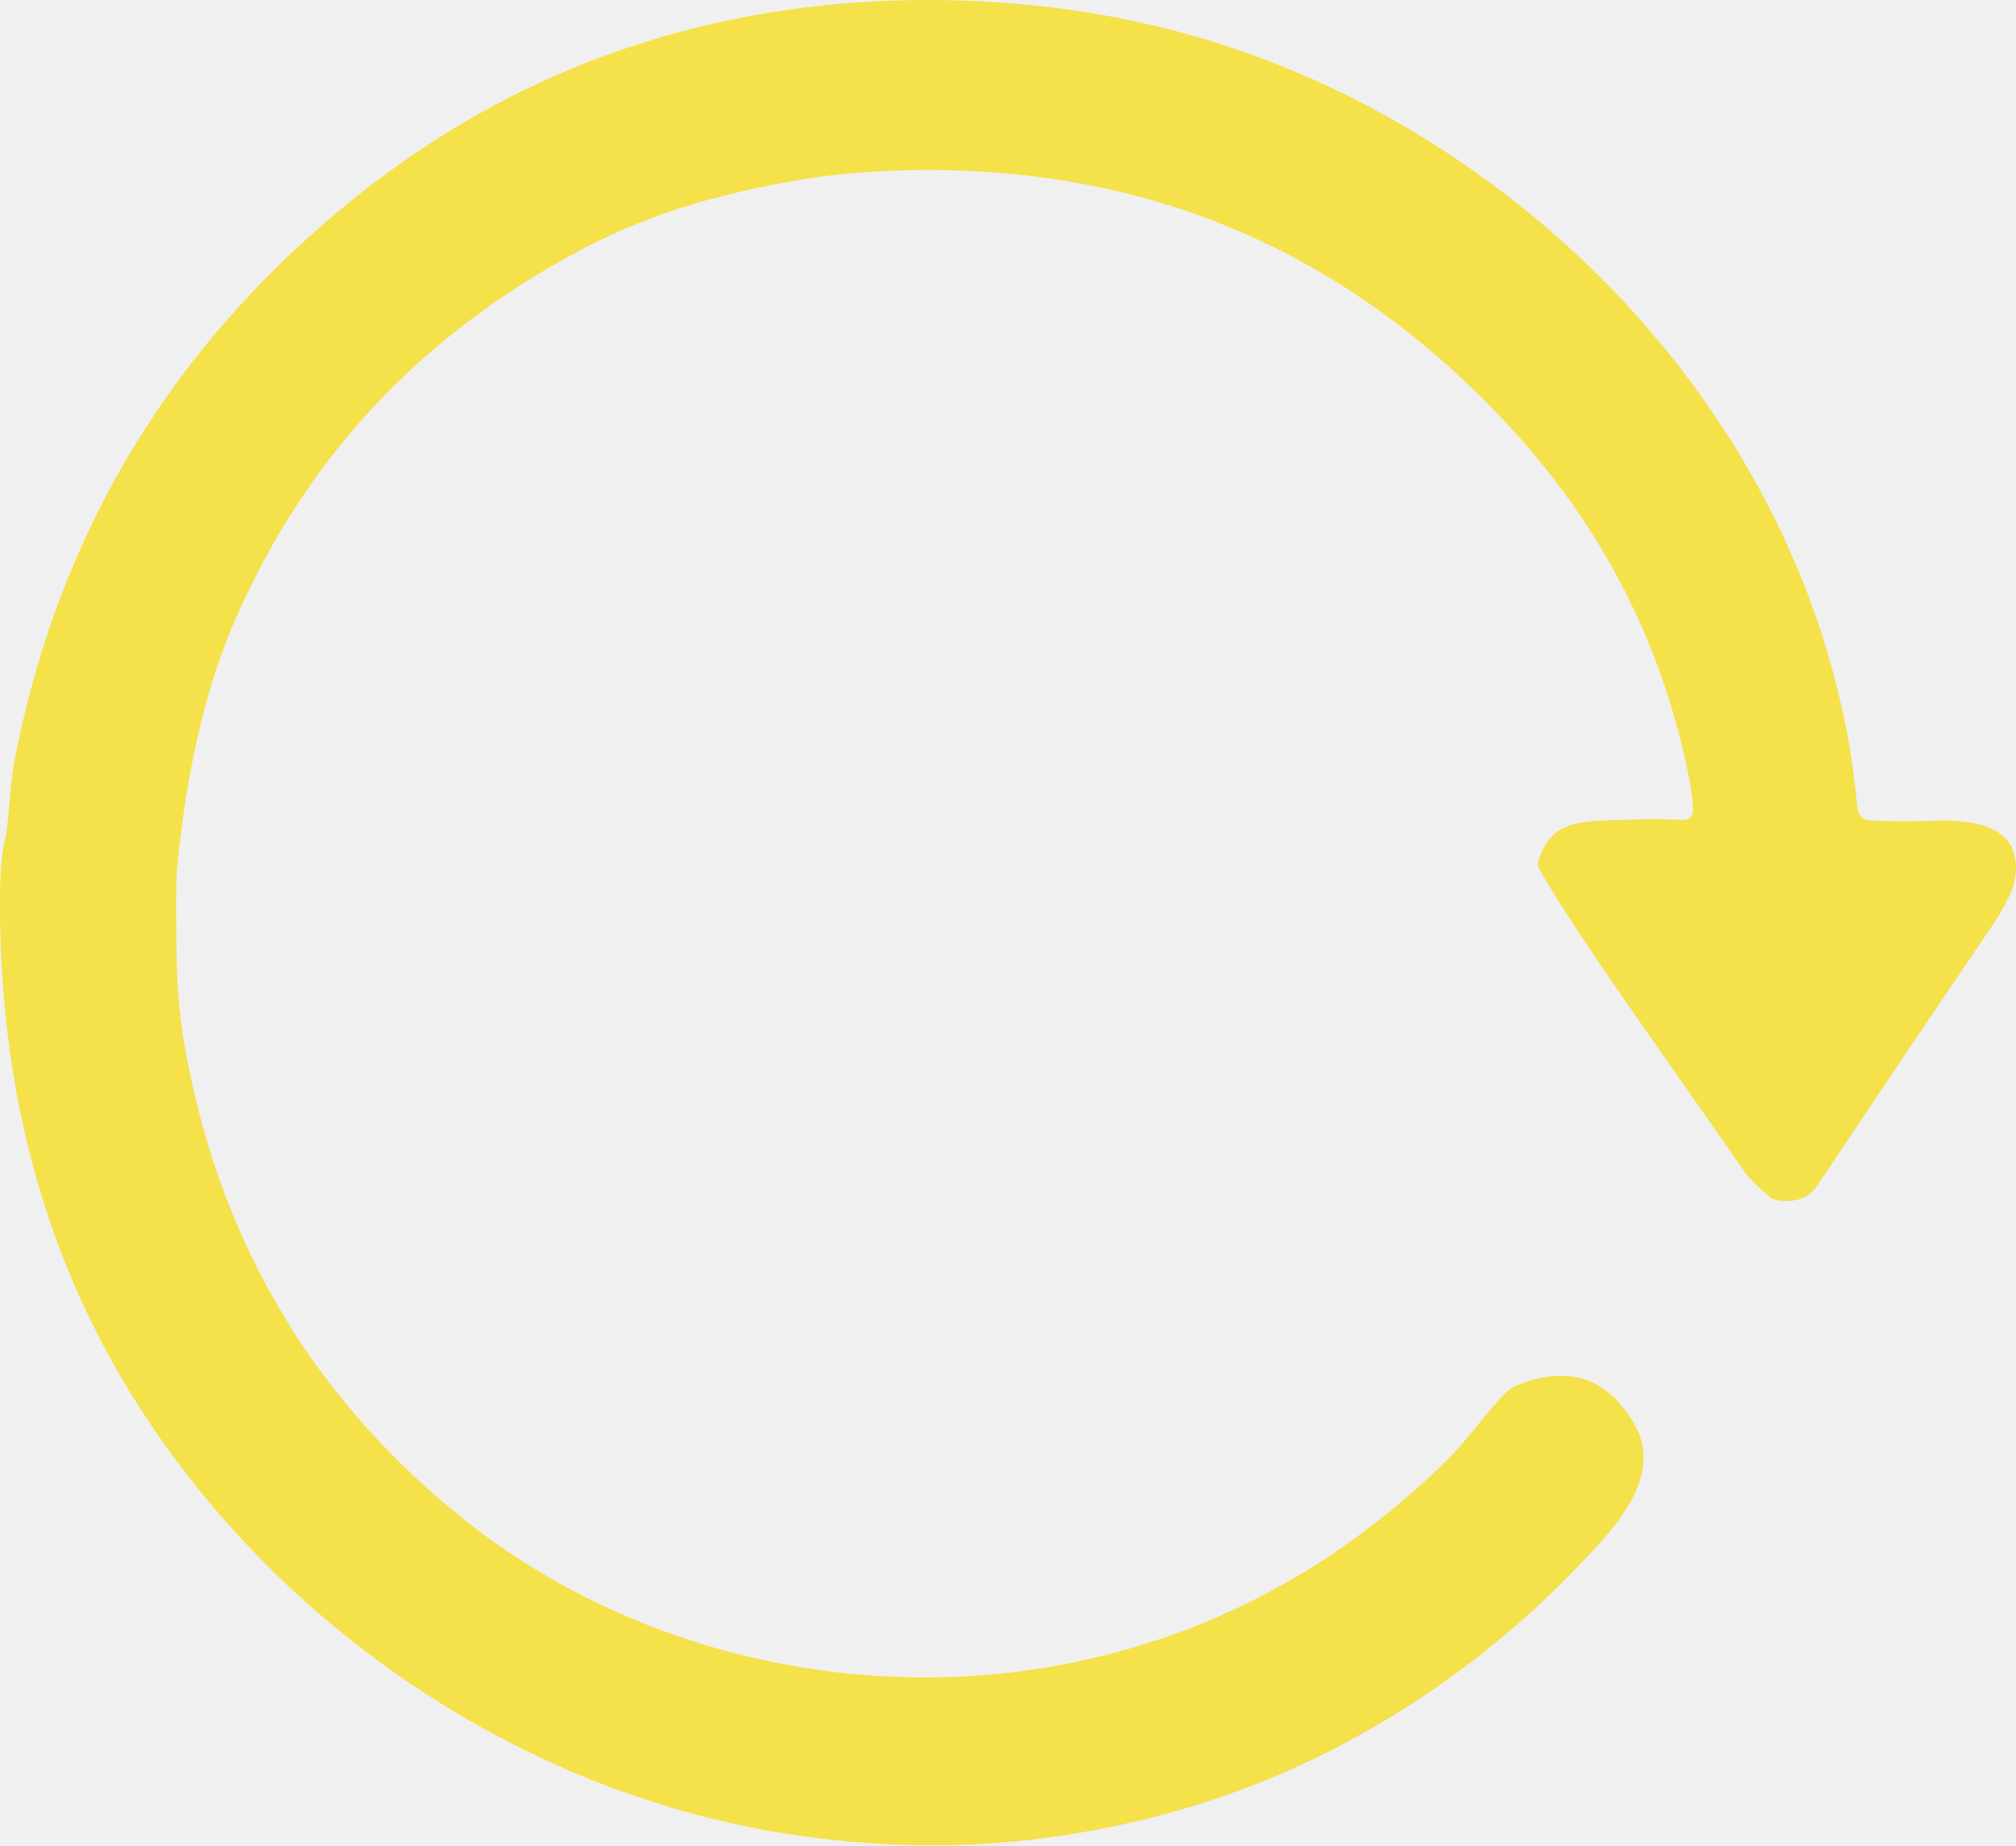
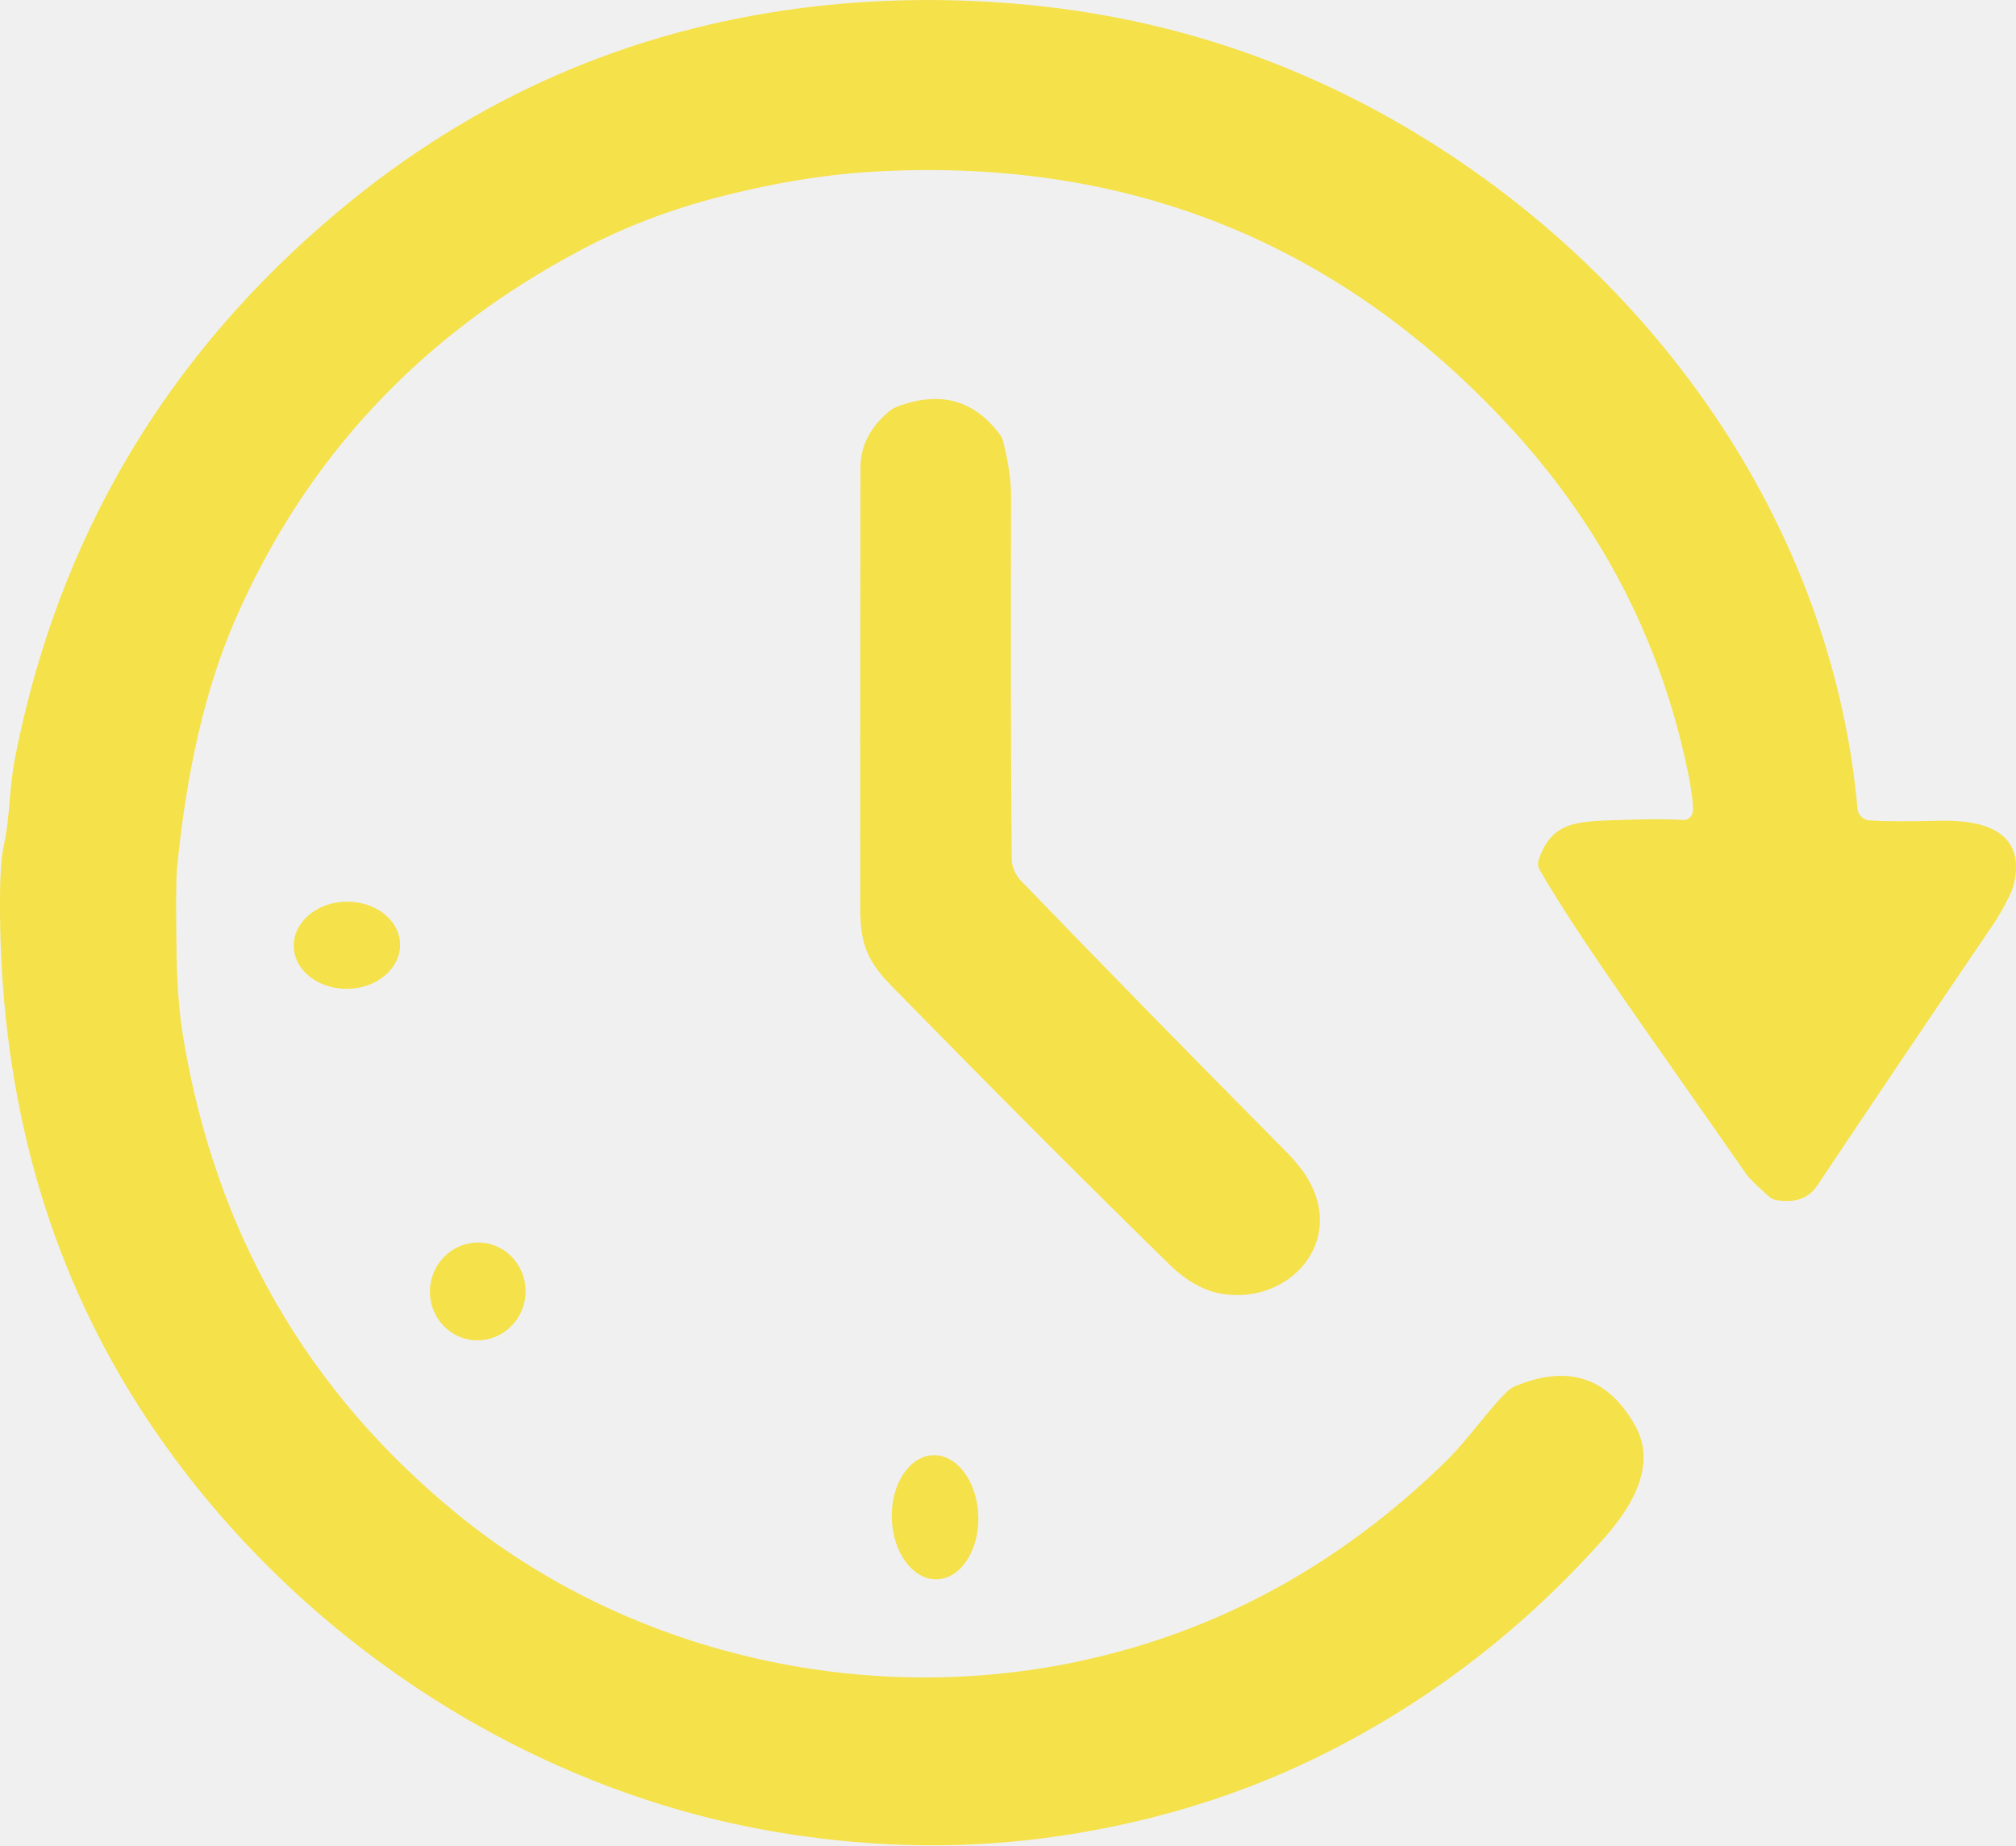
<svg xmlns="http://www.w3.org/2000/svg" width="59" height="54" viewBox="0 0 59 54" fill="none">
-   <path d="M45.03 25.165C45.42 23.976 46.249 24.038 47.554 23.991C48.227 23.968 48.794 23.968 49.254 23.994C49.41 24.004 49.542 23.883 49.545 23.729C49.553 23.474 49.501 23.088 49.392 22.565C48.596 18.733 46.847 15.361 44.144 12.444C39.128 7.036 32.888 4.565 25.424 5.031C24.085 5.116 22.645 5.353 21.104 5.747C19.641 6.12 18.284 6.637 17.034 7.296C12.306 9.79 8.912 13.43 6.851 18.21C6.017 20.146 5.461 22.539 5.182 25.394C5.151 25.711 5.146 26.542 5.167 27.883C5.182 28.846 5.247 29.672 5.362 30.359C6.31 36.068 8.985 40.717 13.385 44.308C18.372 48.38 25.231 49.965 31.565 48.617C35.622 47.754 39.203 45.803 42.309 42.769C42.967 42.128 43.554 41.25 44.121 40.709C44.183 40.648 44.261 40.599 44.344 40.563C45.888 39.922 47.055 40.303 47.848 41.708C48.474 42.82 47.84 43.999 46.954 45C44.633 47.62 41.94 49.705 38.879 51.258C36.48 52.475 33.881 53.294 31.076 53.716C28.412 54.117 25.681 54.092 22.887 53.639C15.17 52.388 8.197 47.61 4.075 41.173C1.401 36.995 0.042 32.171 -4.26604e-07 26.704C-0.008 25.757 0.031 25.098 0.114 24.727C0.299 23.906 0.257 23.101 0.452 22.117C1.721 15.7 4.881 10.38 9.936 6.156C13.889 2.853 18.411 0.877 23.503 0.228C25.564 -0.032 27.669 -0.071 29.818 0.117C34.413 0.516 38.647 2.004 42.522 4.586C49.022 8.915 53.662 15.873 54.361 23.664C54.376 23.85 54.527 23.994 54.712 24.007C55.161 24.038 55.837 24.04 56.742 24.017C58.059 23.983 59.328 24.328 58.922 25.924C58.901 26.001 58.873 26.076 58.839 26.148C58.662 26.514 58.493 26.815 58.33 27.054C56.533 29.698 54.818 32.243 53.181 34.696C52.934 35.065 52.541 35.206 51.998 35.121C51.915 35.108 51.837 35.072 51.775 35.016C51.413 34.699 51.19 34.48 51.109 34.362C48.095 30.027 46.228 27.476 45.059 25.451C45.01 25.363 44.999 25.26 45.03 25.165Z" fill="#F5E149" />
+   <g clip-path="url(#clip0_716_914)">
+     <path d="M45.03 25.166C45.42 23.977 46.249 24.038 47.554 23.992C48.227 23.969 48.794 23.969 49.254 23.995C49.41 24.005 49.542 23.884 49.545 23.73C49.553 23.475 49.501 23.089 49.392 22.566C48.596 18.733 46.847 15.361 44.144 12.445C39.128 7.037 32.888 4.566 25.424 5.032C24.085 5.117 22.645 5.354 21.104 5.748C19.641 6.121 18.284 6.638 17.034 7.297C12.306 9.791 8.912 13.431 6.851 18.211C6.017 20.147 5.461 22.54 5.182 25.395C5.151 25.712 5.146 26.543 5.167 27.884C5.182 28.847 5.247 29.673 5.362 30.36C6.31 36.069 8.985 40.718 13.385 44.309C18.372 48.381 25.231 49.966 31.565 48.618C35.622 47.755 39.203 45.804 42.309 42.77C42.967 42.129 43.554 41.251 44.121 40.71C44.183 40.648 44.261 40.6 44.344 40.564C45.888 39.923 47.055 40.304 47.848 41.709C48.474 42.821 47.84 44 46.954 45.001C44.633 47.621 41.94 49.706 38.879 51.258C36.48 52.476 33.881 53.295 31.076 53.717C28.412 54.118 25.681 54.093 22.887 53.639C15.17 52.389 8.197 47.611 4.075 41.174C1.401 36.996 0.042 32.172 -4.26604e-07 26.705C-0.008 25.758 0.031 25.099 0.114 24.728C0.299 23.907 0.257 23.102 0.452 22.118C1.721 15.701 4.881 10.381 9.936 6.157C13.889 2.854 18.411 0.878 23.503 0.229C25.564 -0.031 27.669 -0.07 29.818 0.118C34.413 0.517 38.647 2.005 42.522 4.587C49.022 8.916 53.662 15.874 54.361 23.665C54.376 23.851 54.527 23.995 54.712 24.008C55.161 24.038 55.837 24.041 56.742 24.018C58.059 23.984 59.328 24.329 58.922 25.925C58.901 26.002 58.873 26.077 58.839 26.149C58.662 26.515 58.493 26.816 58.33 27.055C56.533 29.699 54.818 32.244 53.181 34.697C52.934 35.066 52.541 35.207 51.998 35.122C51.915 35.109 51.837 35.073 51.775 35.017C51.413 34.7 51.19 34.481 51.109 34.363C48.095 30.028 46.228 27.477 45.059 25.452C45.01 25.364 44.999 25.261 45.03 25.166Z" fill="#F5E149" />
+     <path d="M29.608 25.122C29.61 25.362 29.707 25.594 29.873 25.769C32.264 28.245 34.847 30.886 37.626 33.689C37.914 33.98 38.133 34.255 38.286 34.515C39.364 36.363 37.727 38.152 35.804 37.869C35.261 37.789 34.738 37.504 34.231 37.009C31.827 34.659 29.106 31.931 26.063 28.824C25.049 27.789 25.182 27.135 25.177 25.64C25.171 24.639 25.174 20.654 25.182 13.684C25.184 13.05 25.465 12.5 26.026 12.034C26.094 11.977 26.174 11.933 26.258 11.9C27.503 11.429 28.501 11.699 29.257 12.708C29.309 12.775 29.345 12.852 29.363 12.935C29.517 13.555 29.592 14.085 29.59 14.523C29.577 18.42 29.582 21.954 29.608 25.122Z" fill="#F5E149" />
+     <path d="M11.708 27.632C11.721 28.335 11.035 28.921 10.178 28.937C9.317 28.952 8.608 28.394 8.597 27.691C8.584 26.988 9.27 26.399 10.128 26.386C10.988 26.371 11.698 26.929 11.708 27.632Z" fill="#F5E149" />
+     <path d="M14.105 36.366C14.877 36.43 15.443 37.122 15.376 37.91C15.308 38.698 14.63 39.282 13.858 39.218C13.086 39.153 12.519 38.461 12.587 37.673C12.655 36.886 13.333 36.301 14.105 36.366Z" fill="#F5E149" />
+     <path d="M27.308 42.584C28.007 42.564 28.6 43.359 28.631 44.36C28.662 45.362 28.122 46.193 27.422 46.216C26.723 46.237 26.131 45.441 26.099 44.44C26.068 43.439 26.609 42.608 27.308 42.584Z" fill="#F5E149" />
+   </g>
+   <defs>
+     <clipPath id="clip0_716_914">
+       <rect width="59" height="54" fill="white" />
+     </clipPath>
+   </defs>
</svg>
